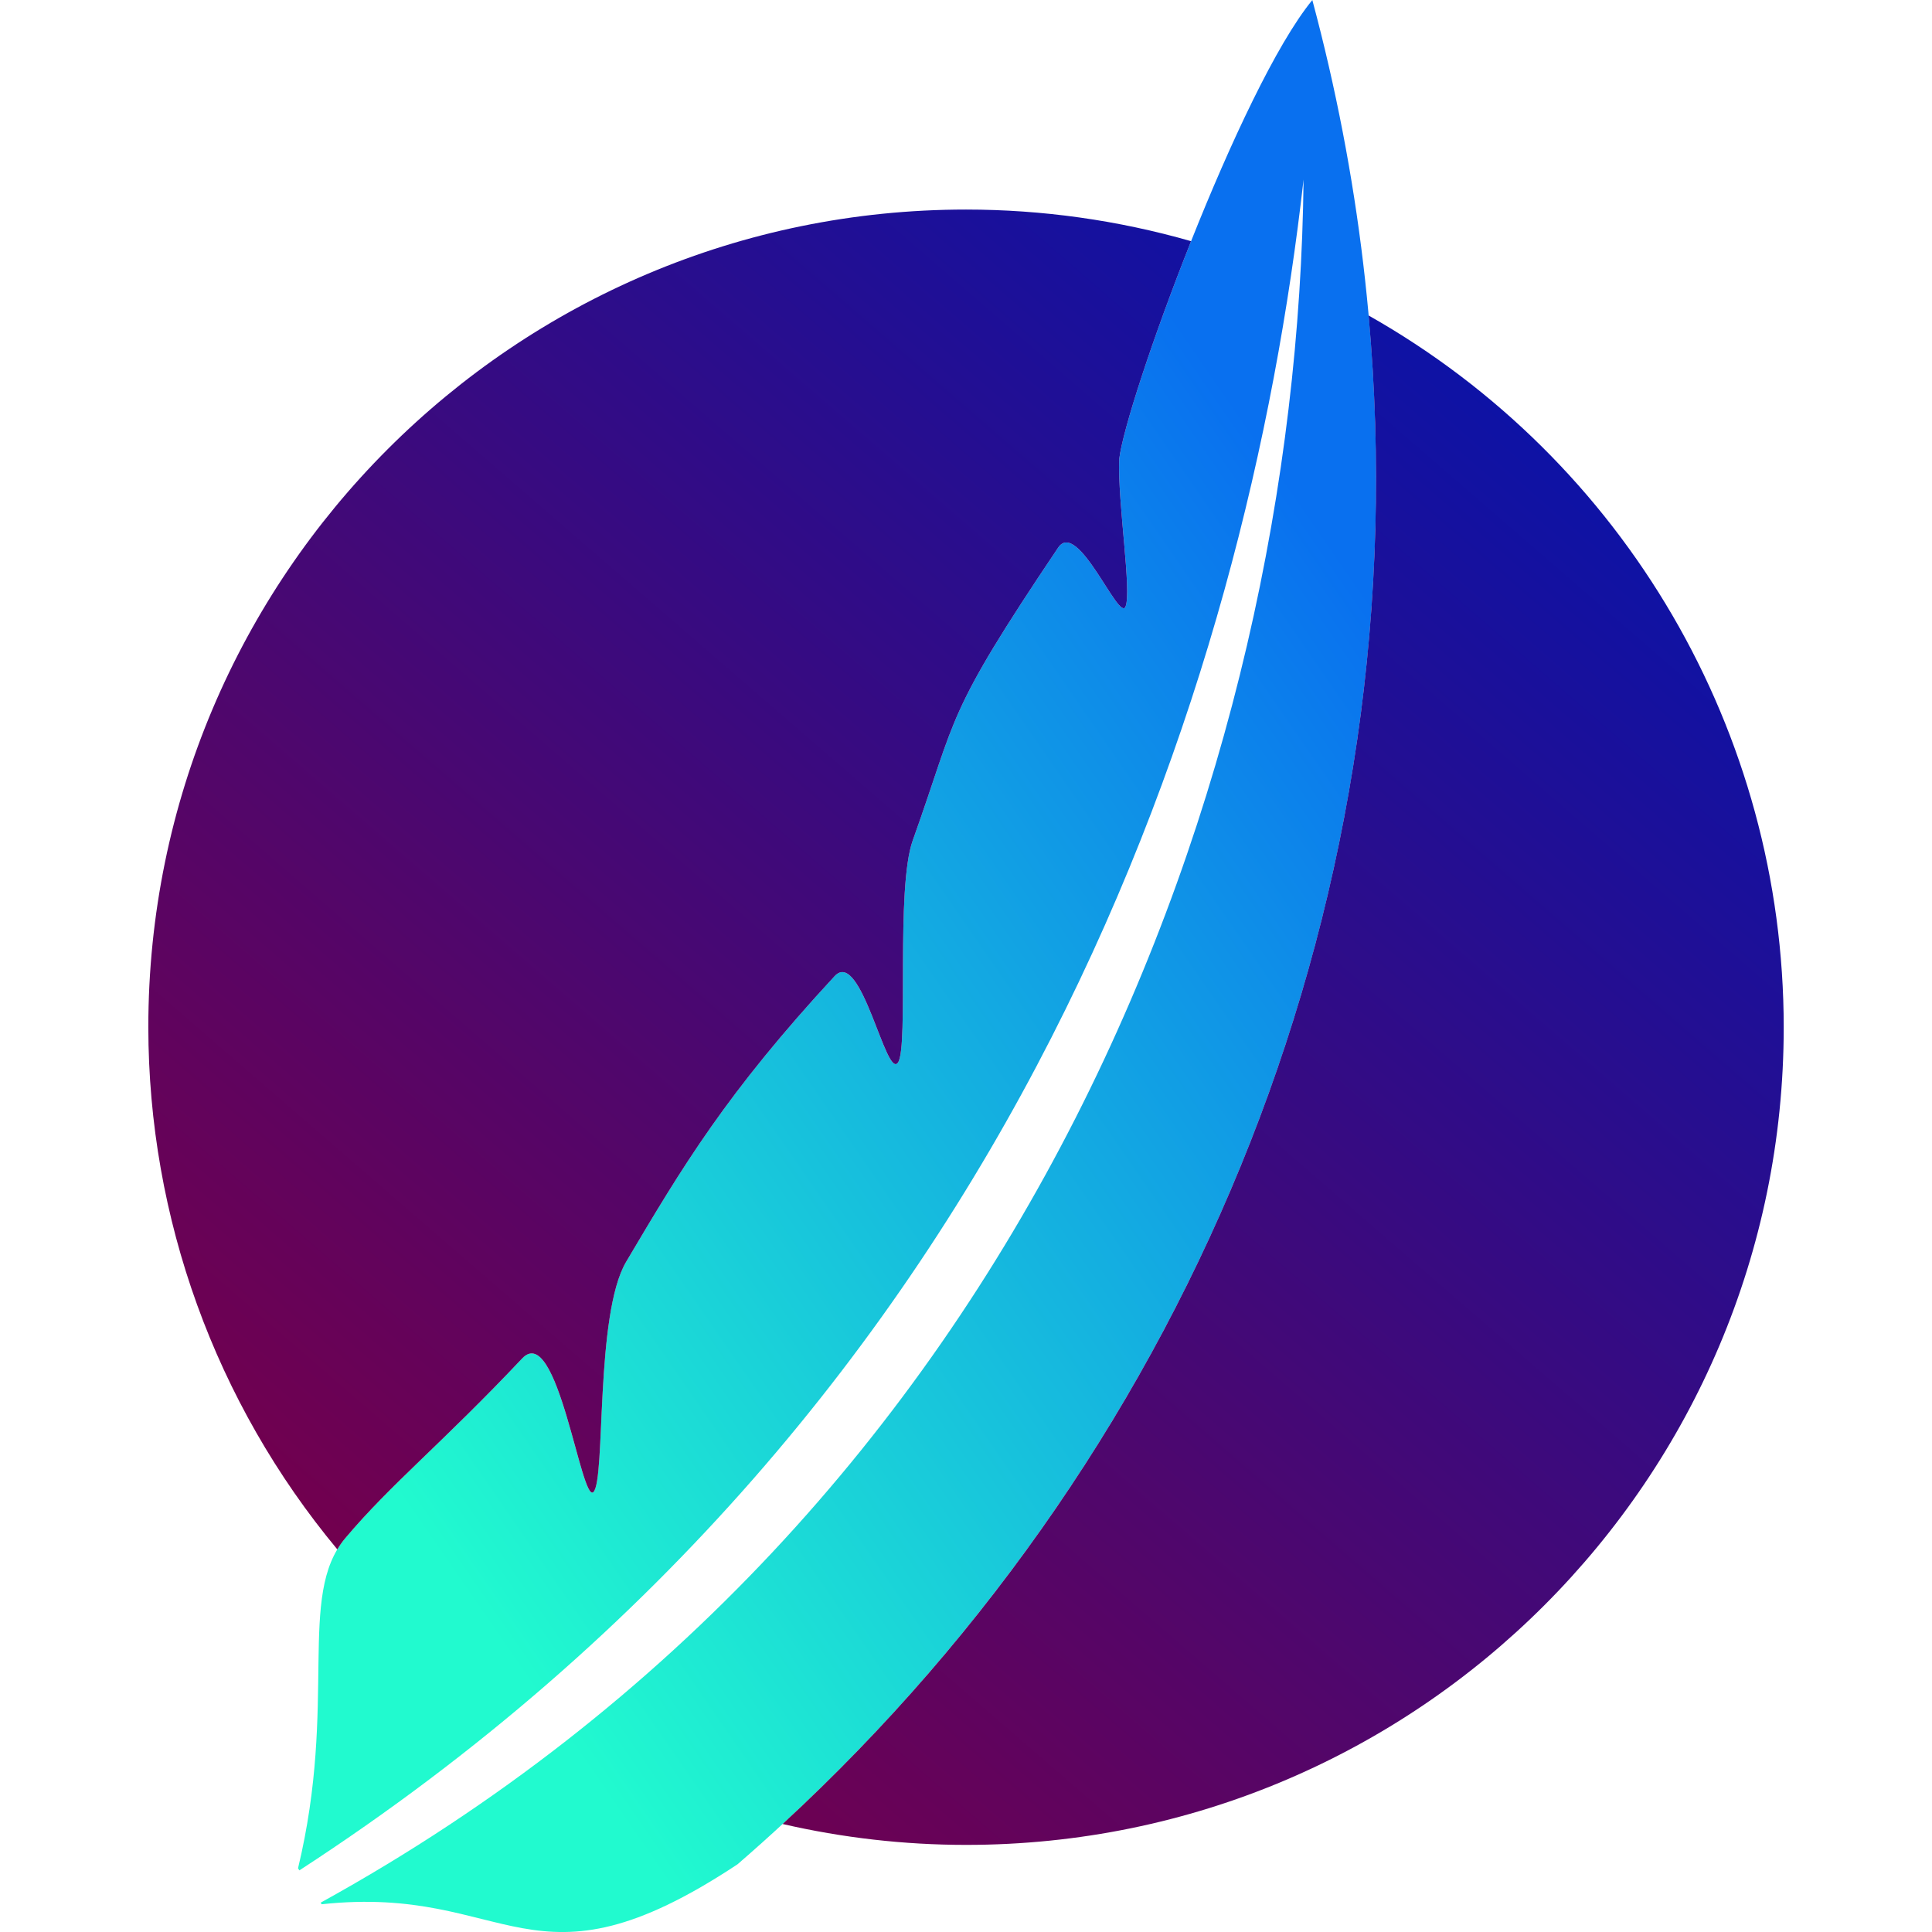
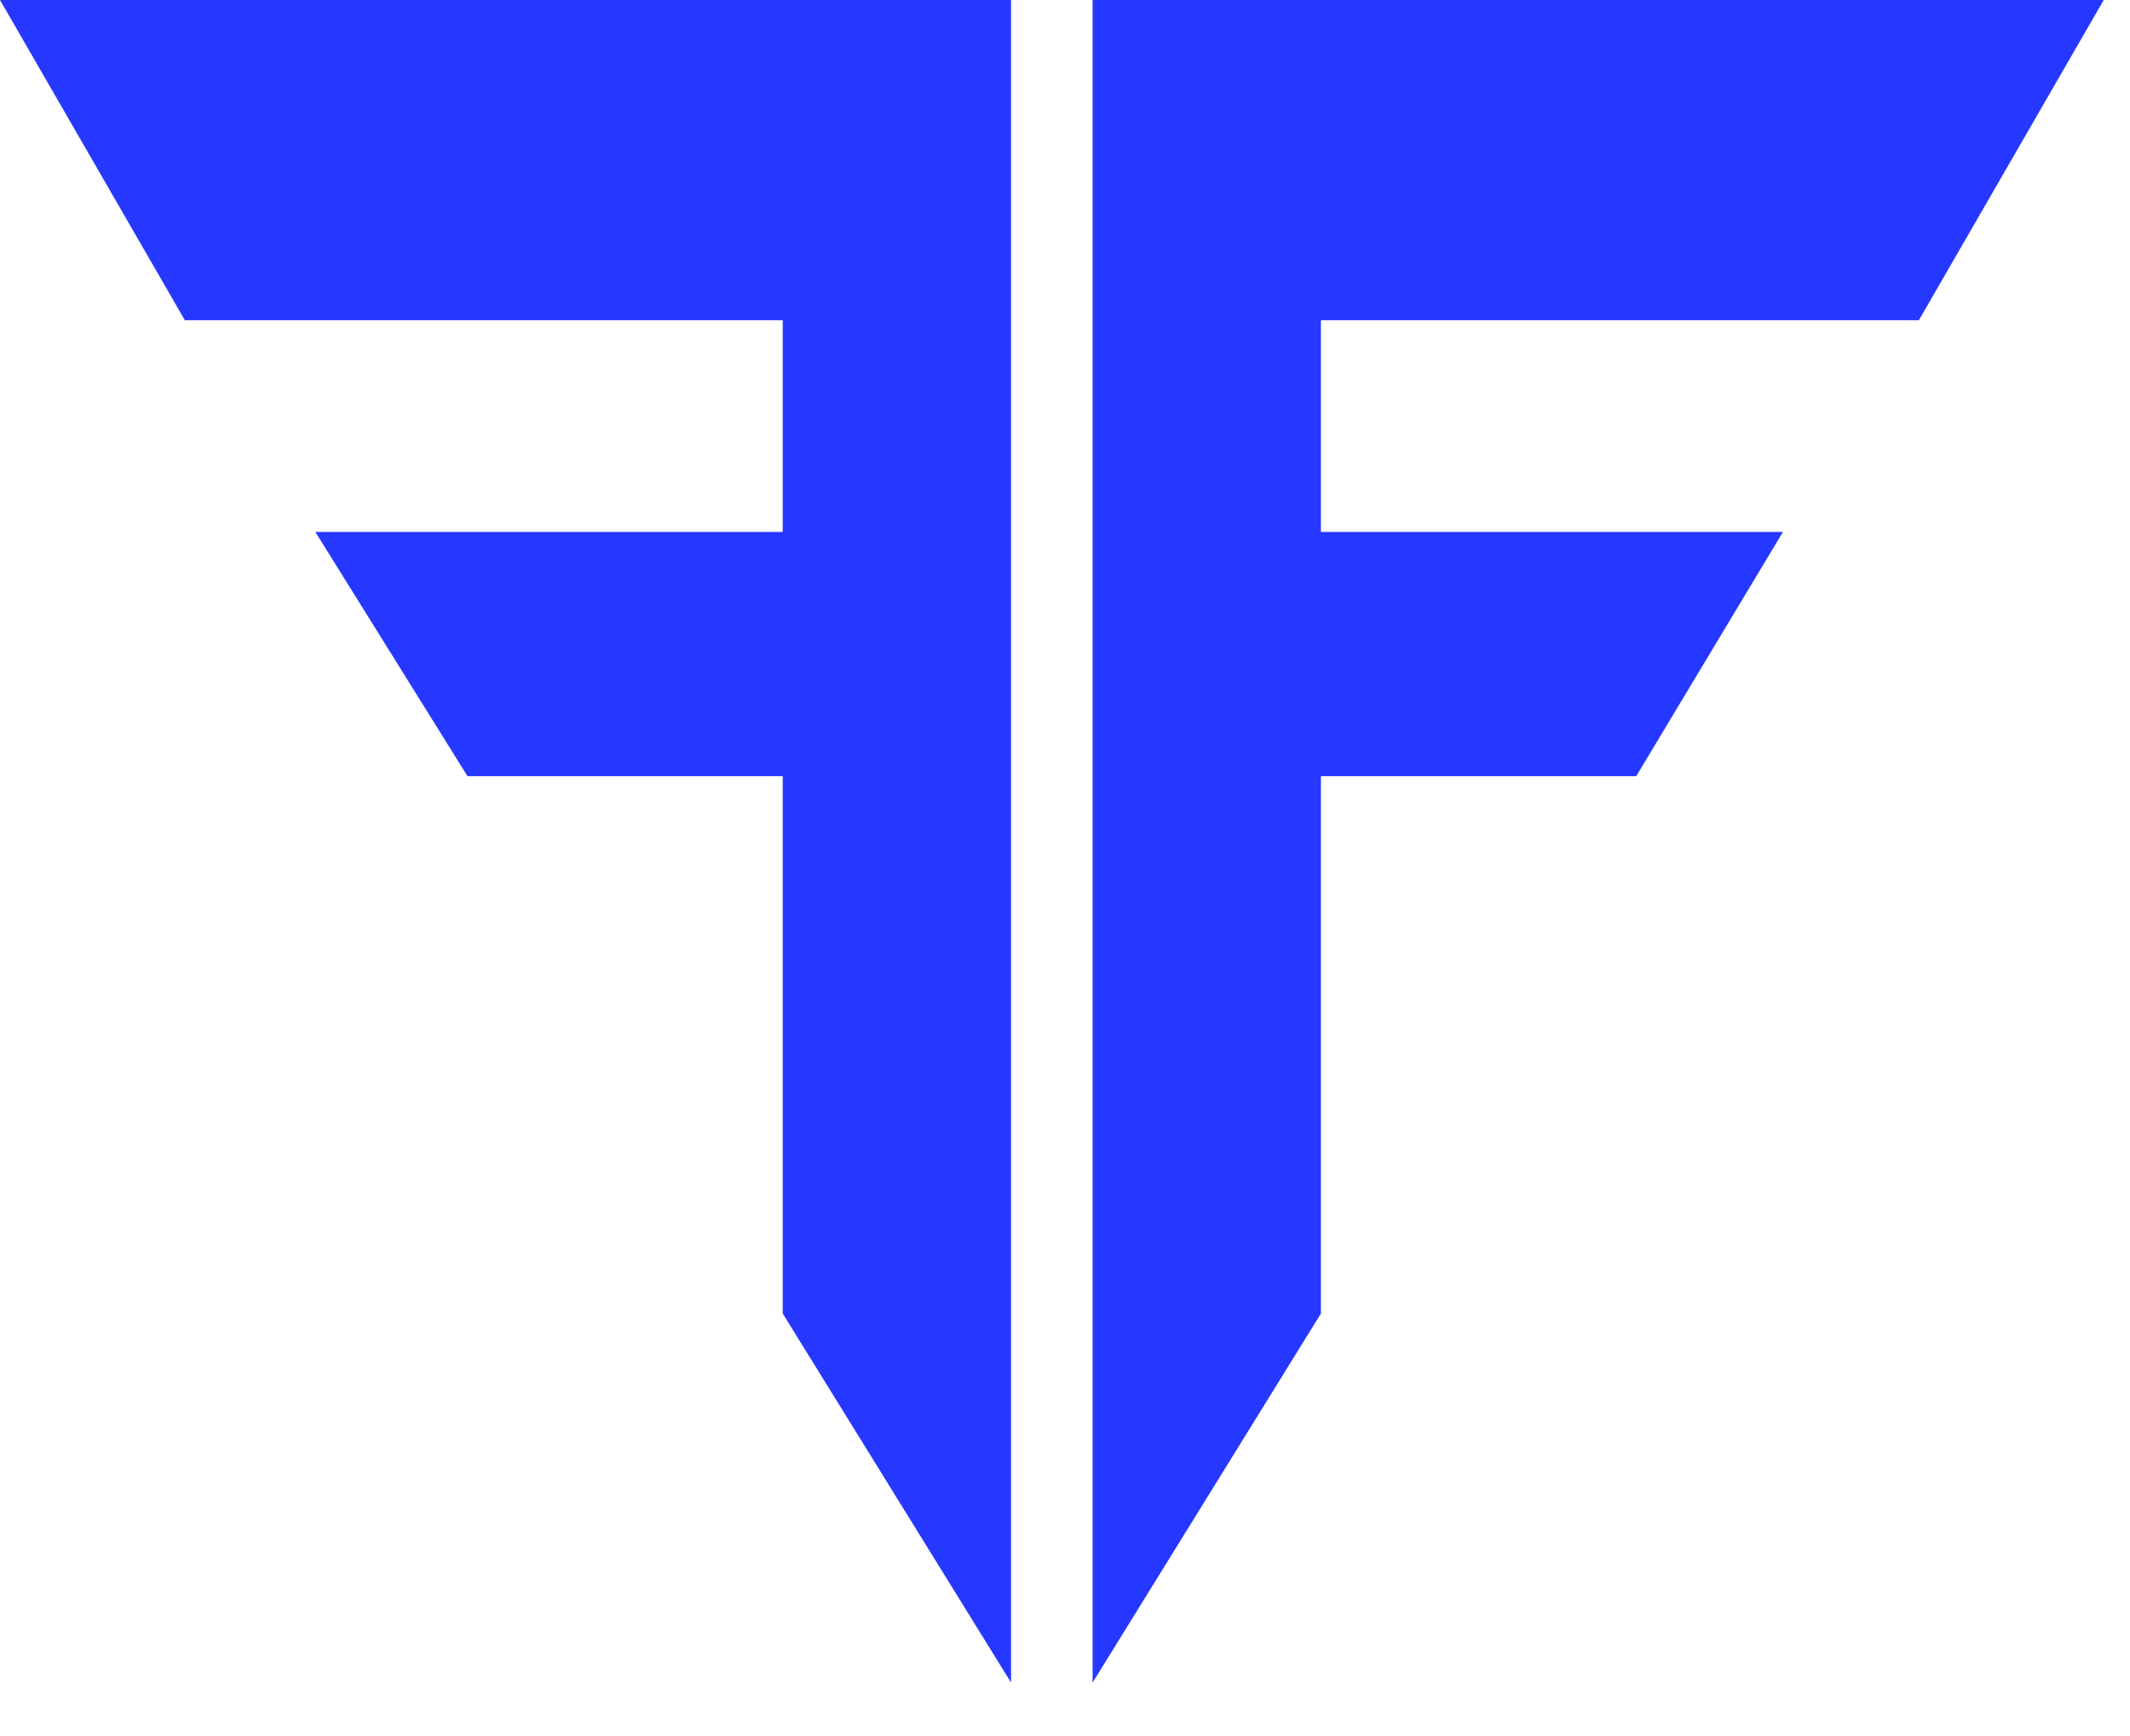
- <svg xmlns="http://www.w3.org/2000/svg" xmlns:xlink="http://www.w3.org/1999/xlink" width="512" height="512" version="1.1" viewBox="0 0 512 512">
-   <defs>
-     <linearGradient id="linearGradient22708">
-       <stop stop-color="#21facf" offset="0" />
-       <stop stop-color="#0970ef" offset="1" />
-     </linearGradient>
-     <linearGradient id="linearGradient6949" x1="68.454" x2="198.59" y1="246.73" y2="96.35" gradientTransform="translate(-5.754,-56.594)" gradientUnits="userSpaceOnUse">
-       <stop stop-color="#72004e" offset="0" />
-       <stop stop-color="#0015b1" offset="1" />
-     </linearGradient>
-     <linearGradient id="linearGradient22718" x1="56.735" x2="155.2" y1="246.96" y2="58.575" gradientUnits="userSpaceOnUse">
-       <stop stop-color="#4f00da" offset="0" />
-       <stop stop-color="#e5311b" offset="1" />
-     </linearGradient>
-     <linearGradient id="linearGradient23463" x1="68.454" x2="198.59" y1="246.73" y2="96.35" gradientUnits="userSpaceOnUse" xlink:href="#linearGradient22708" />
-     <linearGradient id="linearGradient903" x1="54.478" x2="192.1" y1="247.56" y2="9.809" gradientTransform="matrix(.87923 0 0 .87923 -9.551 48.787)" gradientUnits="userSpaceOnUse">
-       <stop stop-color="#dc180d" offset="0" />
-       <stop stop-color="#f96e20" offset=".5" />
-       <stop stop-color="#f4ce41" offset="1" />
-     </linearGradient>
-     <linearGradient id="linearGradient918" x1="39.468" x2="154.99" y1="204.22" y2="124.47" gradientUnits="userSpaceOnUse" xlink:href="#linearGradient22708" />
-   </defs>
-   <g transform="matrix(2.473 0 0 2.473 -4.8978 -4.8812)">
-     <path transform="translate(-5.5496,-57.412)" d="m148.16 59.393c-7.71 9.399-19.951 42.888-20.696 49.204-0.17 4.674 1.373 14.231 0.672 15.805-0.719 1.613-5.117-9.446-7.215-6.327-12.219 18.168-10.7 17.731-15.582 31.378-1.836 5.131-0.424 21.99-1.567 23.773-1.273 1.987-3.962-12.31-6.806-9.236-11.603 12.54-16.279 20.379-22.336 30.607-3.359 5.673-2.182 23.33-3.506 24.674-1.302 1.321-3.857-18.326-7.644-14.309-8.519 9.038-14.054 13.441-18.946 19.252-5.198 6.174-0.783 17.584-5.067 35.383l0.145 0.221c77.447-50.308 101.52-127.16 107.61-181.19-0.681 63.93-29.41 142.78-105.33 184.65l0.113 0.171c20.241-2.181 22.307 10.458 44.562-4.284 55.792-48.277 81.856-124.29 61.593-199.78z" display="none" fill="url(#linearGradient903)" />
-     <path transform="translate(-5.5498,-57.412)" d="m148.16 59.393c-7.71 9.399-19.951 42.888-20.696 49.204-0.17 4.674 1.373 14.231 0.672 15.805-0.719 1.613-5.117-9.446-7.215-6.327-12.219 18.168-10.7 17.731-15.582 31.378-1.836 5.131-0.424 21.99-1.567 23.773-1.273 1.987-3.962-12.31-6.806-9.236-11.603 12.54-16.279 20.379-22.336 30.607-3.359 5.673-2.182 23.33-3.506 24.674-1.302 1.321-3.857-18.326-7.644-14.309-8.519 9.038-14.054 13.441-18.946 19.252-5.198 6.174-0.783 17.584-5.067 35.383l0.145 0.221c77.447-50.308 101.52-127.16 107.61-181.19-0.681 63.93-29.41 142.78-105.33 184.65l0.113 0.171c20.241-2.181 22.307 10.458 44.562-4.284 55.792-48.277 81.856-124.29 61.593-199.78z" fill="url(#linearGradient918)" />
-     <g transform="translate(0 2.0218e-5)">
-       <path transform="translate(-5.7543,-56.594)" d="m111.25 81.024c-48.394-1.5e-5 -87.625 39.231-87.625 87.625 0.017 20.443 7.182 40.236 20.253 55.954 0.252-0.422 0.536-0.824 0.858-1.206 4.892-5.81 10.427-10.214 18.946-19.252 3.787-4.018 6.341 15.63 7.644 14.309 1.324-1.344 0.147-19.001 3.506-24.674 6.056-10.228 10.733-18.067 22.336-30.607 2.844-3.074 5.533 11.223 6.806 9.236 1.142-1.782-0.269-18.641 1.566-23.773 4.882-13.647 3.363-13.21 15.582-31.378 2.098-3.119 6.496 7.94 7.215 6.327 0.701-1.573-0.842-11.131-0.672-15.805 0.372-3.15 3.604-13.059 7.705-23.367-7.843-2.247-15.962-3.388-24.12-3.389zm43.142 11.356c5.566 61.595-18.426 120.7-62.796 161.65 6.446 1.486 13.04 2.237 19.655 2.239 48.394 1e-5 87.625-39.231 87.625-87.625-3.1e-4 -31.581-16.995-60.719-44.484-76.268z" display="none" fill="url(#linearGradient22718)" />
-       <path transform="translate(-5.754,-56.594)" d="m111.25 81.024c-48.394-1.5e-5 -87.625 39.231-87.625 87.625 0.017 20.443 7.182 40.236 20.253 55.954 0.252-0.422 0.536-0.824 0.858-1.206 4.892-5.81 10.427-10.214 18.946-19.252 3.787-4.018 6.341 15.63 7.644 14.309 1.324-1.344 0.147-19.001 3.506-24.674 6.056-10.228 10.733-18.067 22.336-30.607 2.844-3.074 5.533 11.223 6.806 9.236 1.142-1.782-0.269-18.641 1.566-23.773 4.882-13.647 3.363-13.21 15.582-31.378 2.098-3.119 6.496 7.94 7.215 6.327 0.701-1.573-0.842-11.131-0.672-15.805 0.372-3.15 3.604-13.059 7.705-23.367-7.843-2.247-15.962-3.388-24.12-3.389zm43.142 11.356c5.566 61.595-18.426 120.7-62.796 161.65 6.446 1.486 13.04 2.237 19.655 2.239 48.394 1e-5 87.625-39.231 87.625-87.625-3.1e-4 -31.581-16.995-60.719-44.484-76.268z" display="none" fill="url(#linearGradient23463)" />
-       <path d="m105.5 24.43c-48.394-1.5e-5 -87.625 39.231-87.625 87.625 0.017 20.443 7.182 40.236 20.253 55.954 0.252-0.422 0.536-0.824 0.858-1.206 4.892-5.81 10.427-10.214 18.946-19.252 3.787-4.018 6.341 15.63 7.644 14.309 1.324-1.344 0.147-19.001 3.506-24.674 6.056-10.228 10.733-18.067 22.336-30.607 2.844-3.074 5.533 11.223 6.806 9.236 1.142-1.782-0.269-18.641 1.566-23.773 4.882-13.647 3.363-13.21 15.582-31.378 2.098-3.119 6.496 7.94 7.215 6.327 0.701-1.573-0.842-11.131-0.672-15.805 0.372-3.15 3.604-13.059 7.705-23.367-7.843-2.247-15.962-3.388-24.12-3.389zm43.142 11.356c5.566 61.595-18.426 120.7-62.796 161.65 6.446 1.486 13.04 2.237 19.655 2.239 48.394 1e-5 87.625-39.231 87.625-87.625-3.1e-4 -31.581-16.995-60.719-44.484-76.268z" fill="url(#linearGradient6949)" />
-     </g>
-   </g>
+ <svg xmlns="http://www.w3.org/2000/svg" width="27" height="22" viewBox="0 0 27 22" fill="none">
+   <path fill-rule="evenodd" clip-rule="evenodd" d="M0 0H12.816V21.333L9.922 16.654V9.841H5.926L3.997 6.744H9.922V4.06H2.343L0 0ZM26.667 0H13.85V21.333L16.744 16.654V9.841H20.741L22.601 6.744H16.744V4.06H24.324L26.667 0Z" fill="#2638FF" />
</svg>
